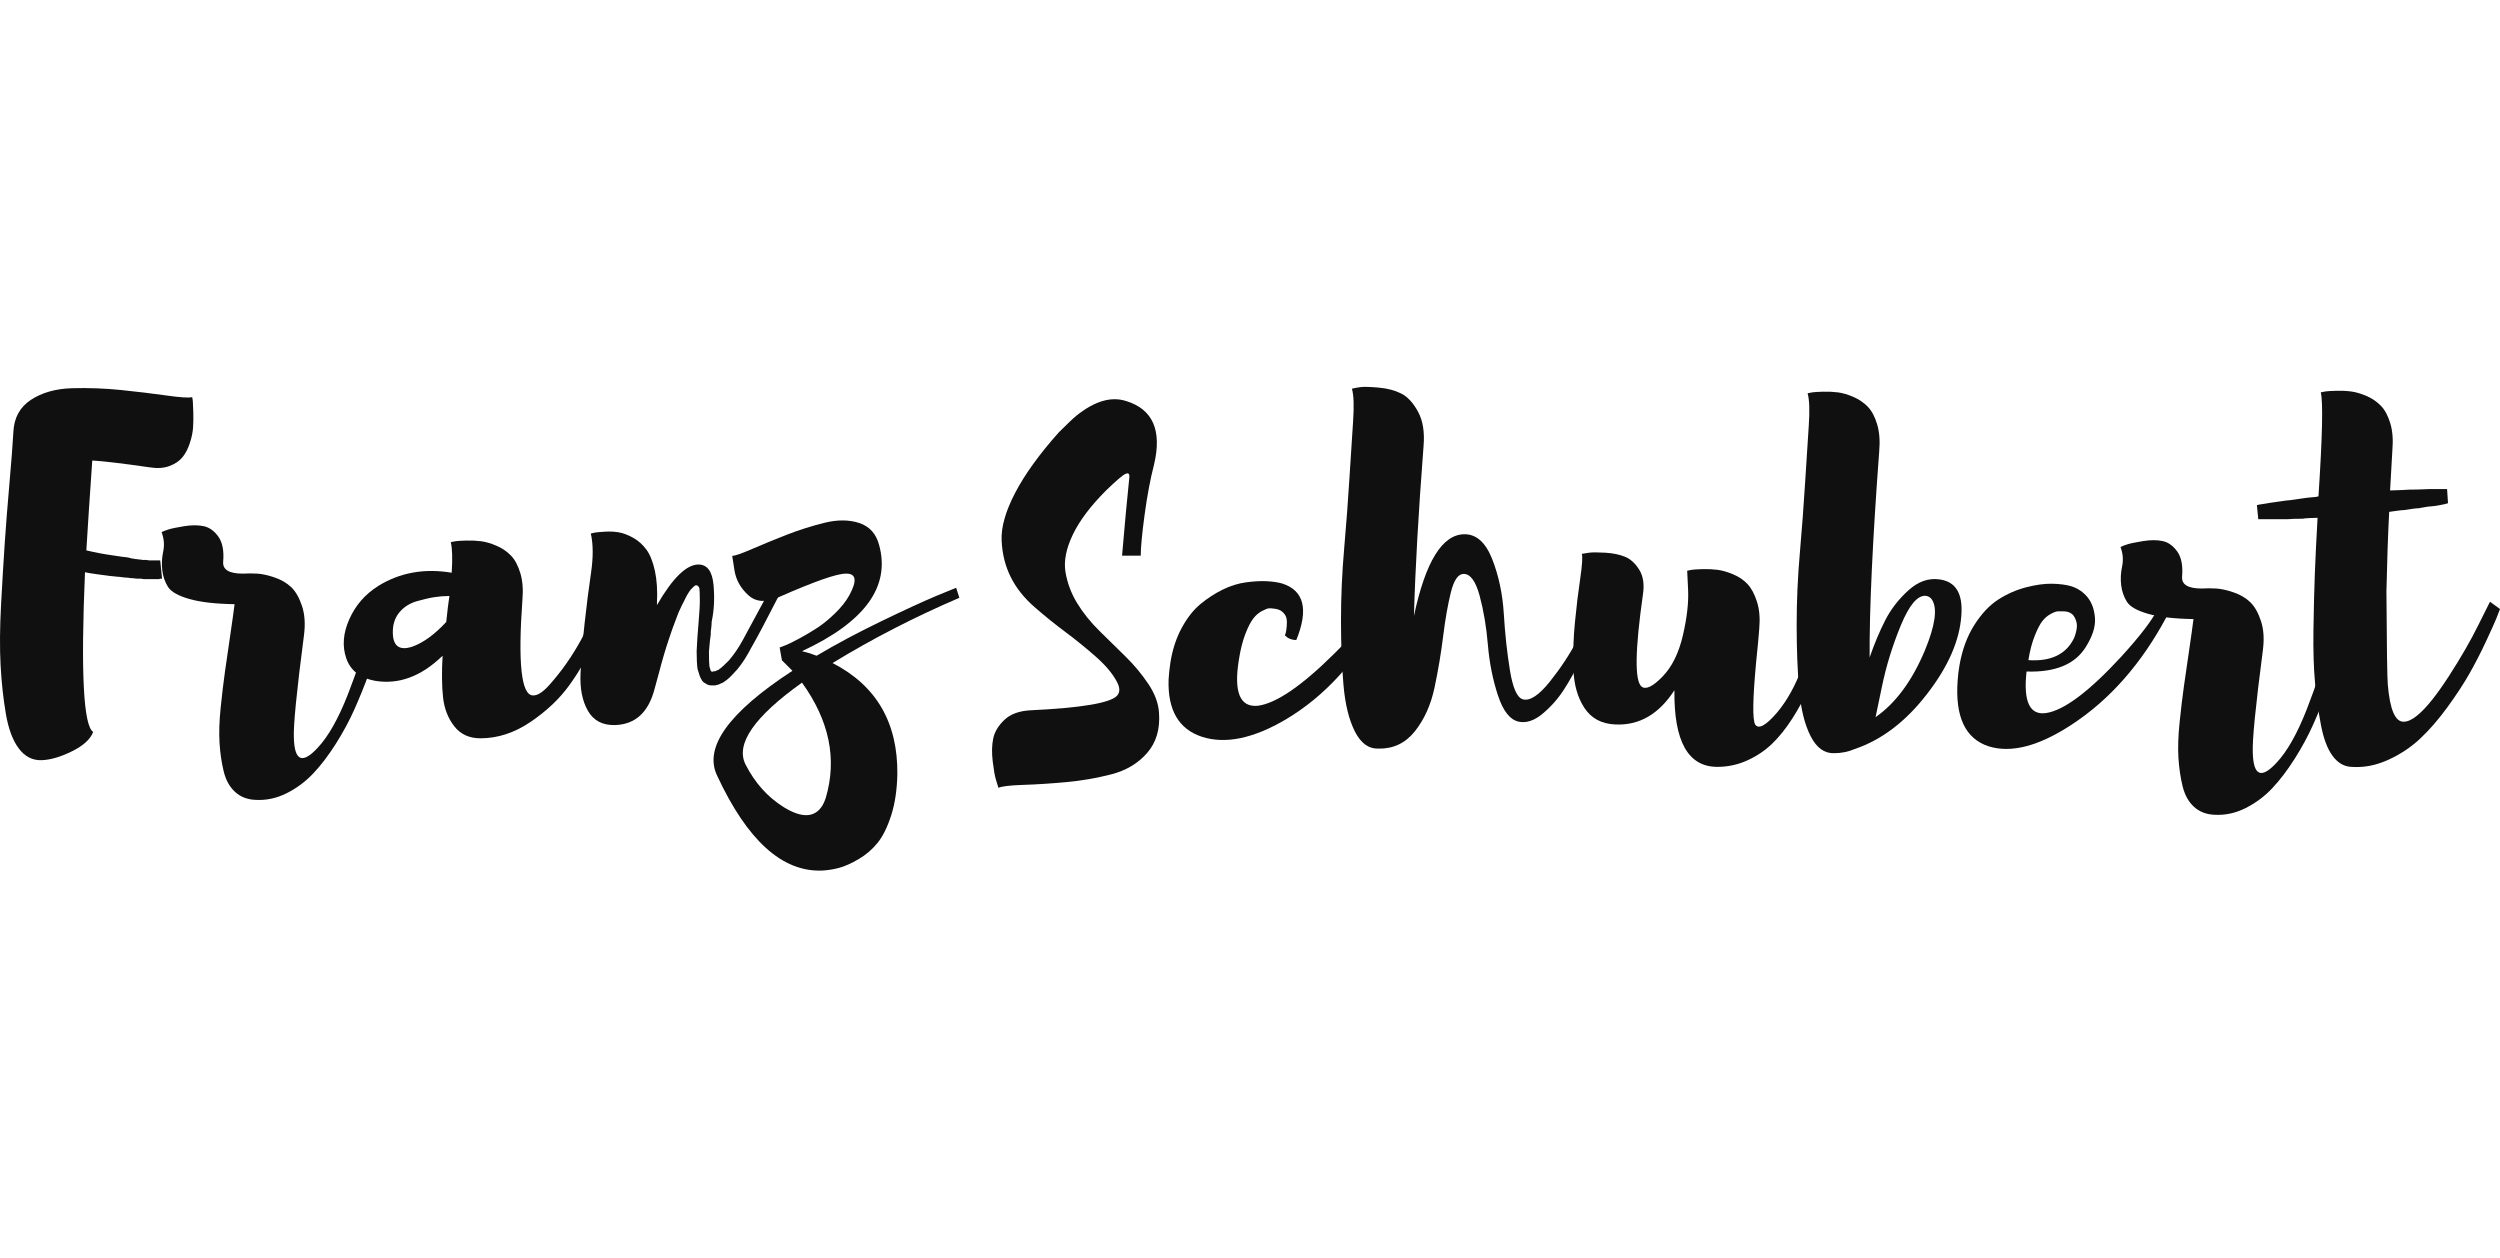
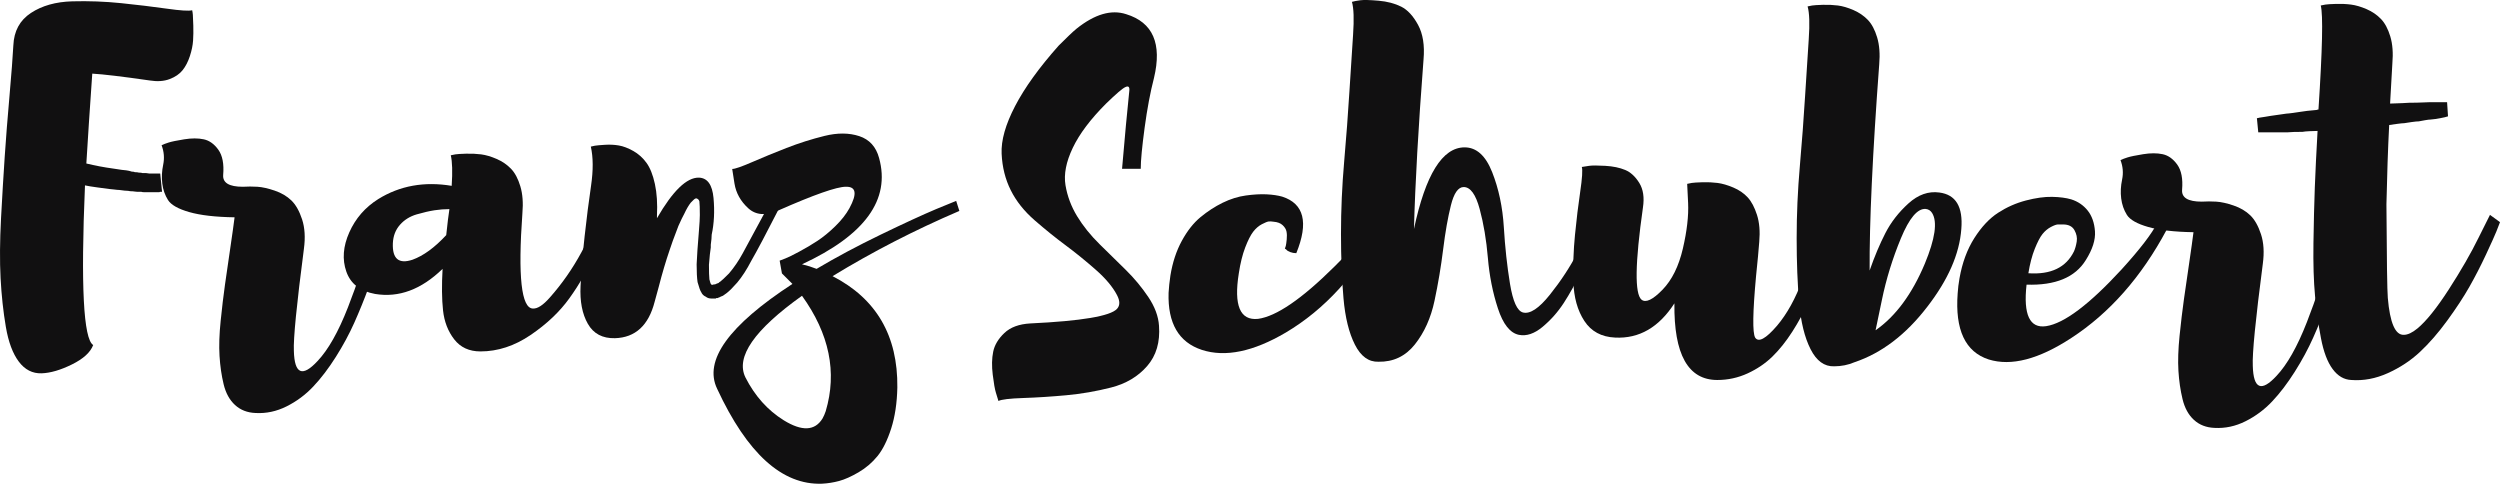
- <svg xmlns="http://www.w3.org/2000/svg" viewBox="549.054 363.753 294.089 56.906" width="112.855" height="56.766">
+ <svg xmlns="http://www.w3.org/2000/svg" viewBox="549.054 363.753 294.089 56.906">
  <path d="m 4250.04,2547.66 c -24.15,3.48 -41.06,5.49 -50.72,6.04 -2.15,-30.59 -3.88,-57.02 -5.22,-79.29 7.77,-1.88 15.55,-3.36 23.34,-4.42 1.6,-0.27 4.28,-0.67 8.04,-1.21 0.81,0 2.07,-0.14 3.82,-0.4 1.75,-0.27 3.02,-0.54 3.83,-0.81 0.54,-0.27 1.2,-0.4 2.01,-0.4 0.8,0 1.34,-0.14 1.61,-0.4 1.62,0 2.82,-0.14 3.63,-0.4 1.6,0 2.67,-0.14 3.21,-0.41 h 3.22 c 0.27,0 0.74,-0.07 1.41,-0.2 0.66,-0.14 1.14,-0.2 1.41,-0.2 h 2.42 4.02 1.61 0.8 0.8 l 1.61,-16.1 h -1.2 c -0.54,0 -0.94,-0.13 -1.21,-0.4 h -2.01 -4.83 -2.82 -3.22 c -1.34,0 -2.41,0.13 -3.21,0.4 h -3.62 c -0.55,0 -1.22,0.07 -2.02,0.2 -0.81,0.13 -1.34,0.21 -1.61,0.21 -1.88,0 -3.22,0.13 -4.02,0.4 -1.61,0 -4.3,0.26 -8.05,0.8 -1.08,0 -2.56,0.14 -4.43,0.4 -1.88,0.27 -3.21,0.41 -4.02,0.41 -2.15,0.26 -5.71,0.73 -10.67,1.41 -4.97,0.66 -8.65,1.27 -11.06,1.81 -3.76,-88.54 -1.35,-135.49 7.24,-140.85 -2.42,-6.44 -8.65,-12.14 -18.72,-17.11 -10.06,-4.96 -18.97,-7.57 -26.76,-7.84 -8.04,-0.27 -14.75,3.15 -20.11,10.26 -5.37,7.11 -9.2,17.36 -11.48,30.78 -2.28,13.41 -3.82,27.7 -4.63,42.86 -0.8,15.16 -0.66,32.8 0.4,52.92 1.08,20.12 2.15,38.17 3.23,54.13 1.07,15.96 2.48,33.87 4.23,53.72 1.73,19.86 2.88,34.75 3.41,44.68 0.54,12.6 5.7,22.13 15.5,28.57 9.79,6.44 21.94,9.85 36.42,10.26 14.49,0.4 28.9,-0.14 43.26,-1.61 14.34,-1.48 27.69,-3.09 40.04,-4.83 12.34,-1.75 19.85,-2.21 22.54,-1.41 0.26,-1.07 0.47,-2.41 0.6,-4.02 0.13,-1.61 0.27,-4.77 0.4,-9.46 0.14,-4.7 0.07,-9.12 -0.2,-13.28 -0.27,-4.16 -1.2,-8.72 -2.81,-13.68 -1.62,-4.97 -3.76,-9.13 -6.44,-12.48 -2.69,-3.36 -6.51,-5.97 -11.47,-7.84 -4.97,-1.88 -10.81,-2.29 -17.5,-1.21" style="fill:#111011;fill-opacity:1;fill-rule:nonzero;stroke:none" id="path64" transform="matrix(0.133333, 0, 0, -0.133333, 0, 712.9067)" />
  <path d="m 4448.42,2429.75 8.86,0.4 c 3.75,-0.81 5.09,-2.96 4.02,-6.44 0,-0.27 -0.94,-3.62 -2.82,-10.06 -1.87,-6.44 -3.88,-13.42 -6.03,-20.93 -2.15,-7.52 -5.24,-16.7 -9.26,-27.56 -4.02,-10.87 -8.25,-21.27 -12.68,-31.2 -4.42,-9.92 -9.85,-19.99 -16.29,-30.18 -6.44,-10.19 -13.08,-18.91 -19.93,-26.15 -6.83,-7.25 -14.68,-13.08 -23.53,-17.51 -8.86,-4.43 -17.98,-6.37 -27.37,-5.84 -7.24,0.28 -13.29,2.62 -18.11,7.05 -4.83,4.42 -8.18,10.53 -10.06,18.31 -1.88,7.78 -3.08,16.09 -3.62,24.95 -0.55,8.85 -0.21,19.17 1,30.99 1.2,11.8 2.48,22.46 3.82,31.99 1.34,9.52 2.88,20.18 4.63,31.99 1.75,11.81 3.02,20.93 3.83,27.37 -16.91,0.26 -30.25,1.81 -40.05,4.63 -9.79,2.81 -16.03,6.36 -18.71,10.66 -2.69,4.29 -4.37,9.12 -5.03,14.49 -0.67,5.36 -0.4,10.93 0.81,16.7 1.2,5.76 0.73,11.47 -1.42,17.1 1.62,0.81 3.7,1.61 6.24,2.41 2.55,0.81 7.11,1.75 13.69,2.82 6.57,1.07 12.33,1.07 17.3,0 4.96,-1.07 9.26,-4.16 12.88,-9.25 3.63,-5.1 5.03,-12.48 4.23,-22.13 -0.55,-6.99 5.23,-10.47 17.31,-10.47 4.28,0.26 8.57,0.26 12.87,0 4.28,-0.27 9.39,-1.41 15.29,-3.42 5.9,-2.01 10.8,-4.9 14.69,-8.65 3.88,-3.76 7.04,-9.33 9.46,-16.7 2.41,-7.39 2.95,-16.04 1.61,-25.96 -6.44,-49.37 -9.39,-79.42 -8.86,-90.15 0.54,-20.38 7.51,-23.34 20.93,-8.85 9.39,9.93 18.31,25.69 26.76,47.29 8.46,21.59 14.55,40.7 18.31,57.34 l 5.23,24.96" style="fill:#111011;fill-opacity:1;fill-rule:nonzero;stroke:none" id="path66" transform="matrix(0.133333, 0, 0, -0.133333, 0, 712.9067)" />
  <path d="m 4464.52,2403.99 c -0.54,-13.68 5.23,-18.51 17.3,-14.49 9.66,3.48 19.58,10.73 29.79,21.73 1.06,10.2 2.01,17.84 2.81,22.94 -4.29,0 -8.65,-0.34 -13.08,-1.01 -4.42,-0.67 -9.65,-1.88 -15.69,-3.61 -6.03,-1.75 -11.01,-4.83 -14.89,-9.26 -3.89,-4.43 -5.98,-9.86 -6.24,-16.3 z m 185.93,39.44 h 13.28 c -1.08,-3.76 -2.69,-8.65 -4.84,-14.69 -2.15,-6.04 -6.97,-16.77 -14.48,-32.2 -7.52,-15.43 -15.57,-29.11 -24.15,-41.04 -8.58,-11.95 -19.99,-22.74 -34.2,-32.4 -14.23,-9.66 -28.98,-14.49 -44.27,-14.49 -9.93,0 -17.64,3.56 -23.14,10.67 -5.5,7.1 -8.79,15.62 -9.86,25.55 -1.08,9.93 -1.21,22.13 -0.4,36.62 -18.78,-18.25 -38.64,-25.62 -59.57,-22.13 -13.14,2.41 -21.6,8.99 -25.35,19.72 -3.75,10.73 -2.88,22.26 2.62,34.61 5.5,12.34 14.01,22.13 25.56,29.38 19.04,11.8 40.64,15.69 64.78,11.67 0.81,12.33 0.54,21.33 -0.8,26.96 1.07,0.26 2.41,0.53 4.02,0.81 1.62,0.26 4.76,0.46 9.46,0.6 4.69,0.13 9.12,-0.07 13.28,-0.6 4.16,-0.55 8.72,-1.89 13.68,-4.03 4.96,-2.15 9.19,-5.03 12.69,-8.66 3.47,-3.61 6.23,-8.78 8.24,-15.49 2.01,-6.71 2.62,-14.62 1.81,-23.74 -4.02,-55.81 -0.94,-83.85 9.26,-84.11 4.03,-0.27 8.99,2.95 14.89,9.66 10.73,12.07 20.05,25.41 27.96,40.04 7.91,14.62 13.22,26.22 15.9,34.81 l 3.63,12.48" style="fill:#111011;fill-opacity:1;fill-rule:nonzero;stroke:none" id="path68" transform="matrix(0.133333, 0, 0, -0.133333, 0, 712.9067)" />
  <path d="m 4797.33,2439.8 8.45,-4.02 c -11.81,-23.08 -20.12,-38.77 -24.95,-47.08 -4.03,-7.79 -8.19,-14.23 -12.47,-19.32 -3.76,-4.3 -6.85,-7.38 -9.26,-9.26 -0.28,-0.27 -0.74,-0.6 -1.41,-1 -0.67,-0.4 -1.14,-0.75 -1.4,-1.01 -0.28,-0.27 -0.82,-0.54 -1.62,-0.81 -0.81,-0.26 -1.34,-0.53 -1.61,-0.8 -0.27,0 -0.94,-0.27 -2.01,-0.8 h -1.21 l -0.4,-0.41 h -1.61 -0.4 -0.4 -0.4 -1.21 c -1.88,0 -3.49,0.54 -4.83,1.61 -1.88,0.81 -3.22,2.15 -4.03,4.03 -0.8,1.07 -1.88,4.02 -3.21,8.85 -0.55,3.75 -0.81,8.99 -0.81,15.7 0.26,6.7 0.93,16.5 2.01,29.37 0.53,6.44 0.81,11.14 0.81,14.09 0,5.9 -0.14,9.92 -0.4,12.07 -0.28,1.07 -0.95,1.88 -2.01,2.42 -0.81,0.53 -1.89,0.13 -3.23,-1.21 l -2.41,-2.42 c -1.88,-2.41 -3.76,-5.63 -5.63,-9.65 -1.35,-2.42 -3.09,-6.04 -5.24,-10.87 -4.02,-10.46 -6.58,-17.44 -7.64,-20.93 -3.49,-10.2 -6.71,-21.06 -9.66,-32.59 l -3.63,-13.28 c -5.37,-20.93 -17.04,-31.66 -35.01,-32.2 -11,-0.27 -18.98,3.96 -23.94,12.68 -4.97,8.71 -7.11,19.85 -6.44,33.4 0.67,13.55 1.87,28.23 3.62,44.07 1.74,15.82 3.62,30.58 5.63,44.27 2.01,13.68 1.94,25.21 -0.19,34.61 0.8,0.26 2.01,0.53 3.62,0.8 1.61,0.27 4.56,0.53 8.85,0.8 4.28,0.27 8.39,0.07 12.27,-0.6 3.89,-0.67 8.12,-2.28 12.68,-4.83 4.56,-2.55 8.45,-6.04 11.67,-10.46 3.22,-4.43 5.7,-10.66 7.45,-18.72 1.74,-8.04 2.34,-17.44 1.81,-28.17 v -2.01 c 13.94,24.15 26.28,36.08 37.02,35.82 7.51,-0.27 11.8,-6.24 12.88,-17.91 1.07,-11.67 0.54,-22.47 -1.61,-32.39 0,-2.16 -0.27,-5.1 -0.8,-8.86 v -2.41 c -0.55,-3.22 -1.08,-8.32 -1.62,-15.3 0,-6.17 0.14,-10.46 0.4,-12.87 0.54,-2.16 0.94,-3.49 1.22,-4.03 l 0.4,-0.4 0.4,-0.4 h 0.4 0.41 l 1.2,0.4 h 0.81 0.4 c 0,0.26 0.26,0.4 0.8,0.4 0.26,0.27 0.54,0.4 0.81,0.4 0.53,0.27 0.94,0.41 1.2,0.41 l 0.81,0.8 c 0.54,0.26 0.94,0.54 1.2,0.81 0.81,0.53 3.23,2.81 7.25,6.84 4.56,5.36 8.58,11.27 12.07,17.71 l 24.15,44.66" style="fill:#111011;fill-opacity:1;fill-rule:nonzero;stroke:none" id="path70" transform="matrix(0.133333, 0, 0, -0.133333, 0, 712.9067)" />
  <path d="m 4846.42,2255.89 c 10.2,34.35 3.22,68.28 -20.93,101.82 -42.11,-30.05 -58.75,-54.06 -49.9,-72.04 8.32,-16.36 19.58,-28.97 33.81,-37.82 16.09,-9.93 27.5,-9.39 34.21,1.6 1.06,1.88 2.01,4.03 2.81,6.44 z m 6.04,119.12 c 38.63,-19.85 57.68,-52.58 57.15,-98.19 -0.28,-13.68 -2.08,-25.76 -5.43,-36.22 -3.36,-10.46 -7.39,-18.57 -12.08,-24.35 -4.7,-5.76 -10.27,-10.52 -16.7,-14.28 -6.44,-3.76 -12.14,-6.3 -17.1,-7.65 -4.97,-1.34 -10,-2.14 -15.1,-2.41 -35.15,-1.34 -66,26.56 -92.56,83.7 -12.07,24.95 10.07,55.8 66.41,92.56 l -9.26,9.26 -2.01,11.27 c 1.34,0.53 3.07,1.2 5.23,2.01 2.14,0.8 6.1,2.75 11.87,5.83 5.77,3.08 11.2,6.31 16.3,9.66 5.09,3.36 10.33,7.65 15.69,12.88 5.37,5.23 9.52,10.52 12.48,15.9 6.97,12.88 5.9,19.17 -3.22,18.91 -8.05,0 -27.9,-6.98 -59.56,-20.93 -11,-4.83 -19.86,-4.16 -26.56,2.02 -6.71,6.16 -10.74,13.41 -12.08,21.73 l -2.01,12.87 c 2.41,0 8.25,2.02 17.51,6.04 9.26,4.03 19.38,8.18 30.38,12.48 11,4.29 22.2,7.85 33.61,10.66 11.39,2.82 21.59,2.75 30.58,-0.2 8.99,-2.95 14.83,-9.4 17.51,-19.32 10.19,-36.75 -12.48,-68.01 -68.02,-93.76 4.56,-1.08 8.86,-2.42 12.89,-4.03 17.16,10.2 36.01,20.25 56.54,30.19 20.52,9.92 36.81,17.43 48.89,22.53 l 17.71,7.25 2.81,-8.86 c -39.43,-16.9 -76.73,-36.09 -111.87,-57.55" style="fill:#111011;fill-opacity:1;fill-rule:nonzero;stroke:none" id="path72" transform="matrix(0.133333, 0, 0, -0.133333, 0, 712.9067)" />
  <path d="M 685.394 402.068 C 685.536 404 685.072 405.582 683.998 406.817 C 682.925 408.05 681.512 408.89 679.76 409.338 C 678.006 409.785 676.245 410.089 674.473 410.25 C 672.704 410.412 671.022 410.52 669.43 410.573 C 667.838 410.626 666.862 410.742 666.506 410.921 C 666.434 410.67 666.336 410.349 666.21 409.956 C 666.085 409.561 665.961 408.856 665.836 407.836 C 665.71 406.817 665.728 405.913 665.889 405.126 C 666.05 404.34 666.488 403.606 667.204 402.926 C 667.918 402.248 668.938 401.872 670.262 401.8 C 676.272 401.514 679.67 400.941 680.457 400.082 C 680.814 399.689 680.814 399.153 680.457 398.473 C 679.956 397.506 679.116 396.506 677.934 395.468 C 676.754 394.432 675.574 393.474 674.394 392.597 C 673.213 391.721 672.006 390.746 670.772 389.673 C 669.537 388.6 668.598 387.42 667.956 386.132 C 667.31 384.844 666.953 383.413 666.881 381.838 C 666.809 380.265 667.338 378.397 668.465 376.232 C 669.59 374.068 671.3 371.697 673.589 369.123 C 674.589 368.121 675.288 367.459 675.682 367.137 C 677.828 365.42 679.777 364.848 681.529 365.42 C 684.678 366.385 685.769 368.889 684.802 372.932 C 684.374 374.577 684.008 376.527 683.702 378.78 C 683.4 381.034 683.246 382.644 683.246 383.609 L 681.048 383.609 C 681.369 379.854 681.654 376.777 681.906 374.381 C 681.941 373.952 681.78 373.827 681.422 374.005 C 681.101 374.148 680.35 374.792 679.169 375.937 C 677.345 377.761 676.038 379.496 675.252 381.141 C 674.465 382.788 674.18 384.253 674.394 385.541 C 674.609 386.829 675.065 388.046 675.762 389.19 C 676.46 390.336 677.345 391.436 678.417 392.49 C 679.492 393.546 680.52 394.556 681.504 395.521 C 682.486 396.488 683.362 397.544 684.133 398.688 C 684.902 399.833 685.321 400.96 685.394 402.068" style="fill:#111011;fill-opacity:1;fill-rule:nonzero;stroke:none" id="path74" />
  <path d="M 699.881 386.882 C 702.457 387.706 703.012 389.924 701.545 393.536 C 701.294 393.536 701.053 393.492 700.82 393.402 C 700.586 393.313 700.436 393.214 700.364 393.106 L 700.202 393 C 700.238 392.929 700.274 392.821 700.31 392.678 C 700.346 392.536 700.381 392.285 700.417 391.926 C 700.453 391.569 700.445 391.256 700.392 390.988 C 700.337 390.718 700.185 390.469 699.934 390.237 C 699.685 390.004 699.326 389.87 698.861 389.834 C 698.646 389.798 698.46 389.789 698.298 389.806 C 698.137 389.826 697.869 389.933 697.493 390.129 C 697.118 390.326 696.777 390.621 696.473 391.014 C 696.17 391.409 695.857 392.025 695.534 392.865 C 695.213 393.706 694.962 394.717 694.784 395.897 C 694.176 399.689 694.926 401.477 697.037 401.264 C 699.184 400.977 702.17 398.938 705.998 395.146 C 708.394 392.785 709.914 390.942 710.56 389.62 L 711.633 390.478 C 708.662 396.022 704.889 400.154 700.31 402.873 C 696.482 405.126 693.19 405.806 690.437 404.912 C 687.718 404.018 686.413 401.782 686.521 398.205 C 686.556 397.561 686.628 396.882 686.736 396.165 C 686.985 394.628 687.433 393.268 688.077 392.088 C 688.721 390.908 689.453 389.977 690.277 389.297 C 691.098 388.618 691.968 388.054 692.878 387.606 C 693.792 387.16 694.702 386.874 695.616 386.749 C 696.528 386.624 697.341 386.578 698.057 386.614 C 698.772 386.65 699.38 386.741 699.881 386.882" style="fill:#111011;fill-opacity:1;fill-rule:nonzero;stroke:none" id="path76" />
  <path d="M 735.992 390.854 L 737.012 391.176 C 736.904 391.533 736.734 391.998 736.501 392.57 C 736.268 393.142 735.804 394.153 735.106 395.602 C 734.409 397.05 733.71 398.312 733.014 399.385 C 732.316 400.458 731.484 401.397 730.518 402.202 C 729.553 403.006 728.622 403.321 727.729 403.141 C 726.69 402.926 725.868 401.889 725.26 400.029 C 724.65 398.169 724.257 396.184 724.08 394.073 C 723.901 391.962 723.578 390.049 723.114 388.332 C 722.648 386.614 722.022 385.756 721.236 385.756 C 720.592 385.756 720.09 386.472 719.733 387.902 C 719.374 389.333 719.072 391.06 718.821 393.08 C 718.57 395.102 718.232 397.124 717.802 399.144 C 717.372 401.165 716.602 402.873 715.494 404.268 C 714.385 405.662 712.954 406.342 711.201 406.306 C 710.057 406.342 709.136 405.672 708.438 404.294 C 707.741 402.918 707.293 401.102 707.097 398.849 C 706.9 396.594 706.802 394.065 706.802 391.256 C 706.802 388.448 706.926 385.613 707.177 382.75 C 707.426 379.889 707.634 377.144 707.794 374.515 C 707.956 371.885 708.097 369.659 708.224 367.835 C 708.349 366.011 708.304 364.723 708.089 363.971 C 708.34 363.9 708.67 363.837 709.081 363.783 C 709.493 363.729 710.209 363.748 711.229 363.837 C 712.248 363.927 713.134 364.159 713.885 364.535 C 714.636 364.911 715.298 365.627 715.869 366.681 C 716.441 367.736 716.656 369.087 716.514 370.732 C 715.905 378.673 715.529 385.326 715.386 390.692 C 716.746 384.289 718.732 381.088 721.344 381.088 C 722.738 381.088 723.82 382.062 724.589 384.012 C 725.357 385.962 725.814 388.117 725.958 390.478 C 726.1 392.838 726.342 395.057 726.682 397.132 C 727.022 399.206 727.53 400.333 728.21 400.512 C 729.033 400.726 730.089 400.029 731.377 398.42 C 732.665 396.809 733.756 395.146 734.65 393.429 L 735.992 390.854" style="fill:#111011;fill-opacity:1;fill-rule:nonzero;stroke:none" id="path78" />
  <path d="M 763.034 388.708 L 764.214 388.6 C 764.75 388.636 764.948 388.904 764.805 389.405 C 764.805 389.441 764.716 389.844 764.537 390.612 C 764.357 391.382 764.17 392.168 763.973 392.973 C 763.777 393.777 763.464 394.789 763.034 396.005 C 762.605 397.221 762.157 398.365 761.693 399.438 C 761.228 400.512 760.629 401.621 759.896 402.765 C 759.162 403.91 758.384 404.885 757.561 405.689 C 756.738 406.494 755.764 407.157 754.637 407.676 C 753.51 408.193 752.32 408.453 751.069 408.453 C 747.636 408.453 745.953 405.448 746.024 399.438 C 744.2 402.265 741.874 403.606 739.049 403.464 C 737.44 403.392 736.233 402.738 735.428 401.505 C 734.622 400.27 734.193 398.733 734.14 396.89 C 734.085 395.048 734.148 393.214 734.328 391.39 C 734.506 389.565 734.712 387.866 734.945 386.293 C 735.177 384.718 735.24 383.753 735.133 383.394 C 735.348 383.36 735.633 383.314 735.99 383.261 C 736.349 383.208 736.984 383.208 737.896 383.261 C 738.808 383.314 739.585 383.476 740.23 383.744 C 740.873 384.012 741.428 384.521 741.893 385.273 C 742.357 386.024 742.501 386.99 742.322 388.17 C 741.392 394.717 741.338 398.33 742.161 399.009 C 742.662 399.404 743.484 399.009 744.63 397.829 C 745.738 396.685 746.534 395.076 747.018 393 C 747.501 390.925 747.705 389.136 747.636 387.633 L 747.526 385.381 C 747.67 385.345 747.85 385.309 748.064 385.273 C 748.278 385.238 748.698 385.212 749.325 385.192 C 749.95 385.174 750.54 385.202 751.096 385.273 C 751.649 385.345 752.266 385.524 752.946 385.809 C 753.626 386.097 754.19 386.48 754.637 386.964 C 755.084 387.446 755.45 388.136 755.737 389.029 C 756.024 389.924 756.113 390.98 756.005 392.194 C 755.933 393.161 755.808 394.502 755.63 396.218 C 755.236 400.477 755.2 402.892 755.522 403.464 C 755.914 404.072 756.774 403.606 758.097 402.068 C 759.278 400.673 760.28 398.857 761.102 396.621 C 761.925 394.386 762.444 392.498 762.658 390.961 L 763.034 388.708" style="fill:#111011;fill-opacity:1;fill-rule:nonzero;stroke:none" id="path80" />
  <path d="M 769.688 402.605 C 772.048 400.96 773.98 398.348 775.482 394.77 C 776.697 391.837 776.985 389.853 776.341 388.814 C 776.161 388.528 775.911 388.368 775.589 388.332 C 774.623 388.26 773.649 389.413 772.665 391.793 C 771.681 394.172 770.94 396.577 770.438 399.009 Z M 777.198 386.4 C 779.131 386.65 779.989 388.081 779.775 390.692 C 779.561 393.626 778.218 396.685 775.75 399.868 C 773.246 403.124 770.402 405.288 767.22 406.36 C 766.469 406.682 765.662 406.844 764.804 406.844 C 763.66 406.878 762.74 406.209 762.041 404.83 C 761.344 403.454 760.896 401.638 760.7 399.385 C 760.502 397.132 760.405 394.601 760.405 391.793 C 760.405 388.985 760.529 386.15 760.78 383.288 C 761.029 380.426 761.237 377.681 761.397 375.051 C 761.558 372.423 761.7 370.195 761.826 368.371 C 761.952 366.547 761.908 365.259 761.692 364.508 C 761.834 364.472 762.014 364.437 762.229 364.4 C 762.444 364.365 762.864 364.339 763.49 364.32 C 764.116 364.303 764.705 364.329 765.26 364.4 C 765.814 364.472 766.422 364.651 767.085 364.937 C 767.746 365.224 768.309 365.608 768.776 366.091 C 769.24 366.573 769.606 367.263 769.874 368.157 C 770.142 369.051 770.224 370.107 770.117 371.323 C 769.329 381.91 768.954 389.994 768.989 395.576 C 769.562 393.93 770.18 392.464 770.841 391.176 C 771.502 389.888 772.406 388.725 773.55 387.688 C 774.694 386.65 775.911 386.221 777.198 386.4" style="fill:#111011;fill-opacity:1;fill-rule:nonzero;stroke:none" id="path82" />
  <path d="M 791.742 390.156 C 791.526 390.156 791.329 390.156 791.15 390.156 C 790.97 390.156 790.694 390.254 790.318 390.45 C 789.943 390.648 789.613 390.925 789.326 391.282 C 789.039 391.641 788.737 392.221 788.414 393.026 C 788.091 393.832 787.842 394.789 787.663 395.897 C 790.309 396.077 792.098 395.218 793.029 393.322 C 793.171 393 793.278 392.616 793.351 392.168 C 793.422 391.721 793.333 391.274 793.082 390.826 C 792.831 390.38 792.385 390.156 791.742 390.156 Z M 802.849 389.941 L 803.921 390.8 C 800.951 396.345 797.214 400.584 792.706 403.517 C 788.878 406.021 785.641 406.861 782.994 406.038 C 780.241 405.145 779.023 402.55 779.346 398.258 C 779.381 397.686 779.454 397.096 779.561 396.488 C 779.882 394.662 780.465 393.089 781.303 391.766 C 782.145 390.442 783.075 389.45 784.094 388.788 C 785.114 388.126 786.205 387.644 787.367 387.338 C 788.529 387.036 789.558 386.892 790.454 386.91 C 791.347 386.928 792.098 387.026 792.706 387.205 C 793.493 387.456 794.137 387.894 794.638 388.52 C 795.138 389.145 795.425 389.96 795.497 390.961 C 795.569 391.962 795.21 393.089 794.423 394.341 C 793.171 396.381 790.846 397.346 787.449 397.238 C 787.054 400.78 787.823 402.409 789.755 402.121 C 791.865 401.8 794.817 399.582 798.609 395.468 C 800.791 393.072 802.203 391.229 802.849 389.941" style="fill:#111011;fill-opacity:1;fill-rule:nonzero;stroke:none" id="path84" />
  <path d="M 823.559 390.692 L 824.741 390.638 C 825.241 390.746 825.418 391.033 825.277 391.497 C 825.277 391.533 825.15 391.98 824.901 392.838 C 824.65 393.697 824.382 394.628 824.095 395.629 C 823.809 396.632 823.398 397.856 822.861 399.304 C 822.325 400.753 821.761 402.14 821.171 403.464 C 820.581 404.786 819.857 406.129 818.998 407.488 C 818.139 408.846 817.254 410.009 816.342 410.974 C 815.43 411.941 814.383 412.718 813.203 413.309 C 812.023 413.9 810.806 414.158 809.554 414.088 C 808.589 414.05 807.783 413.738 807.139 413.148 C 806.495 412.558 806.049 411.744 805.799 410.706 C 805.547 409.669 805.387 408.561 805.315 407.38 C 805.243 406.2 805.289 404.824 805.45 403.248 C 805.61 401.674 805.781 400.253 805.959 398.982 C 806.137 397.713 806.343 396.292 806.577 394.717 C 806.809 393.142 806.978 391.926 807.086 391.068 C 804.833 391.033 803.053 390.826 801.746 390.45 C 800.441 390.076 799.61 389.602 799.251 389.029 C 798.894 388.457 798.67 387.813 798.581 387.097 C 798.491 386.382 798.527 385.64 798.69 384.87 C 798.85 384.102 798.787 383.341 798.501 382.59 C 798.715 382.482 798.993 382.376 799.333 382.269 C 799.673 382.161 800.281 382.036 801.157 381.893 C 802.033 381.75 802.802 381.75 803.465 381.893 C 804.126 382.036 804.698 382.448 805.182 383.126 C 805.665 383.806 805.853 384.79 805.746 386.077 C 805.673 387.009 806.442 387.473 808.053 387.473 C 808.625 387.438 809.195 387.438 809.769 387.473 C 810.341 387.509 811.022 387.661 811.807 387.929 C 812.594 388.197 813.247 388.582 813.766 389.082 C 814.285 389.584 814.705 390.326 815.027 391.309 C 815.35 392.294 815.421 393.448 815.243 394.77 C 814.383 401.353 813.99 405.36 814.062 406.79 C 814.134 409.508 815.063 409.902 816.853 407.97 C 818.103 406.646 819.294 404.545 820.419 401.665 C 821.547 398.786 822.359 396.238 822.861 394.02 L 823.559 390.692" style="fill:#111011;fill-opacity:1;fill-rule:nonzero;stroke:none" id="path86" />
  <path d="M 841.965 389.029 L 843.143 389.888 C 843.037 390.174 842.894 390.541 842.715 390.988 C 842.535 391.436 842.134 392.329 841.509 393.67 C 840.882 395.012 840.229 396.282 839.549 397.48 C 838.869 398.68 838.002 400.002 836.947 401.45 C 835.891 402.9 834.818 404.133 833.727 405.153 C 832.635 406.173 831.374 407.004 829.945 407.648 C 828.514 408.292 827.082 408.561 825.651 408.453 C 824.794 408.417 824.059 407.988 823.453 407.165 C 822.843 406.342 822.387 405.136 822.083 403.544 C 821.779 401.952 821.547 400.297 821.386 398.58 C 821.225 396.862 821.162 394.78 821.198 392.329 C 821.234 389.88 821.287 387.706 821.358 385.809 C 821.43 383.914 821.538 381.696 821.682 379.156 C 821.467 379.156 821.162 379.165 820.769 379.184 C 820.375 379.201 820.089 379.228 819.911 379.264 C 819.123 379.264 818.55 379.282 818.193 379.317 L 815.671 379.317 L 814.919 379.317 L 814.706 379.317 L 814.545 377.655 C 814.617 377.655 814.706 377.636 814.813 377.6 C 814.85 377.6 815.081 377.565 815.511 377.493 C 815.69 377.457 815.905 377.421 816.154 377.385 C 816.405 377.351 816.718 377.305 817.093 377.251 C 817.469 377.197 817.782 377.153 818.033 377.117 C 818.139 377.117 818.39 377.091 818.783 377.037 C 819.177 376.983 819.481 376.939 819.695 376.903 C 820.089 376.831 820.715 376.76 821.574 376.688 C 821.645 376.653 821.717 376.635 821.789 376.635 C 822.253 369.551 822.343 365.473 822.057 364.4 C 822.199 364.365 822.378 364.329 822.593 364.293 C 822.807 364.257 823.229 364.231 823.855 364.213 C 824.479 364.195 825.07 364.221 825.626 364.293 C 826.179 364.365 826.787 364.544 827.45 364.829 C 828.111 365.116 828.674 365.5 829.139 365.984 C 829.605 366.465 829.971 367.156 830.241 368.049 C 830.509 368.944 830.587 369.999 830.481 371.215 C 830.445 371.859 830.355 373.433 830.213 375.937 C 830.355 375.937 830.606 375.928 830.965 375.911 C 831.321 375.892 831.573 375.883 831.715 375.883 C 832.109 375.848 832.662 375.829 833.378 375.829 C 833.557 375.829 833.807 375.821 834.13 375.803 C 834.453 375.785 834.685 375.776 834.827 375.776 L 835.954 375.776 L 836.919 375.776 L 837.027 377.439 C 836.813 377.512 836.509 377.583 836.115 377.655 C 835.794 377.725 835.417 377.78 834.989 377.815 C 834.845 377.815 834.622 377.841 834.317 377.896 C 834.014 377.949 833.771 377.993 833.593 378.029 C 833.413 378.029 833.137 378.056 832.761 378.109 C 832.386 378.164 832.09 378.209 831.875 378.244 C 831.733 378.244 831.455 378.271 831.045 378.325 C 830.634 378.379 830.319 378.424 830.106 378.458 C 829.962 381.285 829.855 384.397 829.783 387.796 C 829.818 394.306 829.873 397.972 829.945 398.794 C 830.194 401.728 830.821 403.177 831.822 403.141 C 832.287 403.141 832.823 402.892 833.433 402.389 C 834.469 401.532 835.703 399.993 837.135 397.774 C 838.565 395.557 839.729 393.536 840.623 391.712 L 841.965 389.029" style="fill:#111011;fill-opacity:1;fill-rule:nonzero;stroke:none" id="path88" />
</svg>
